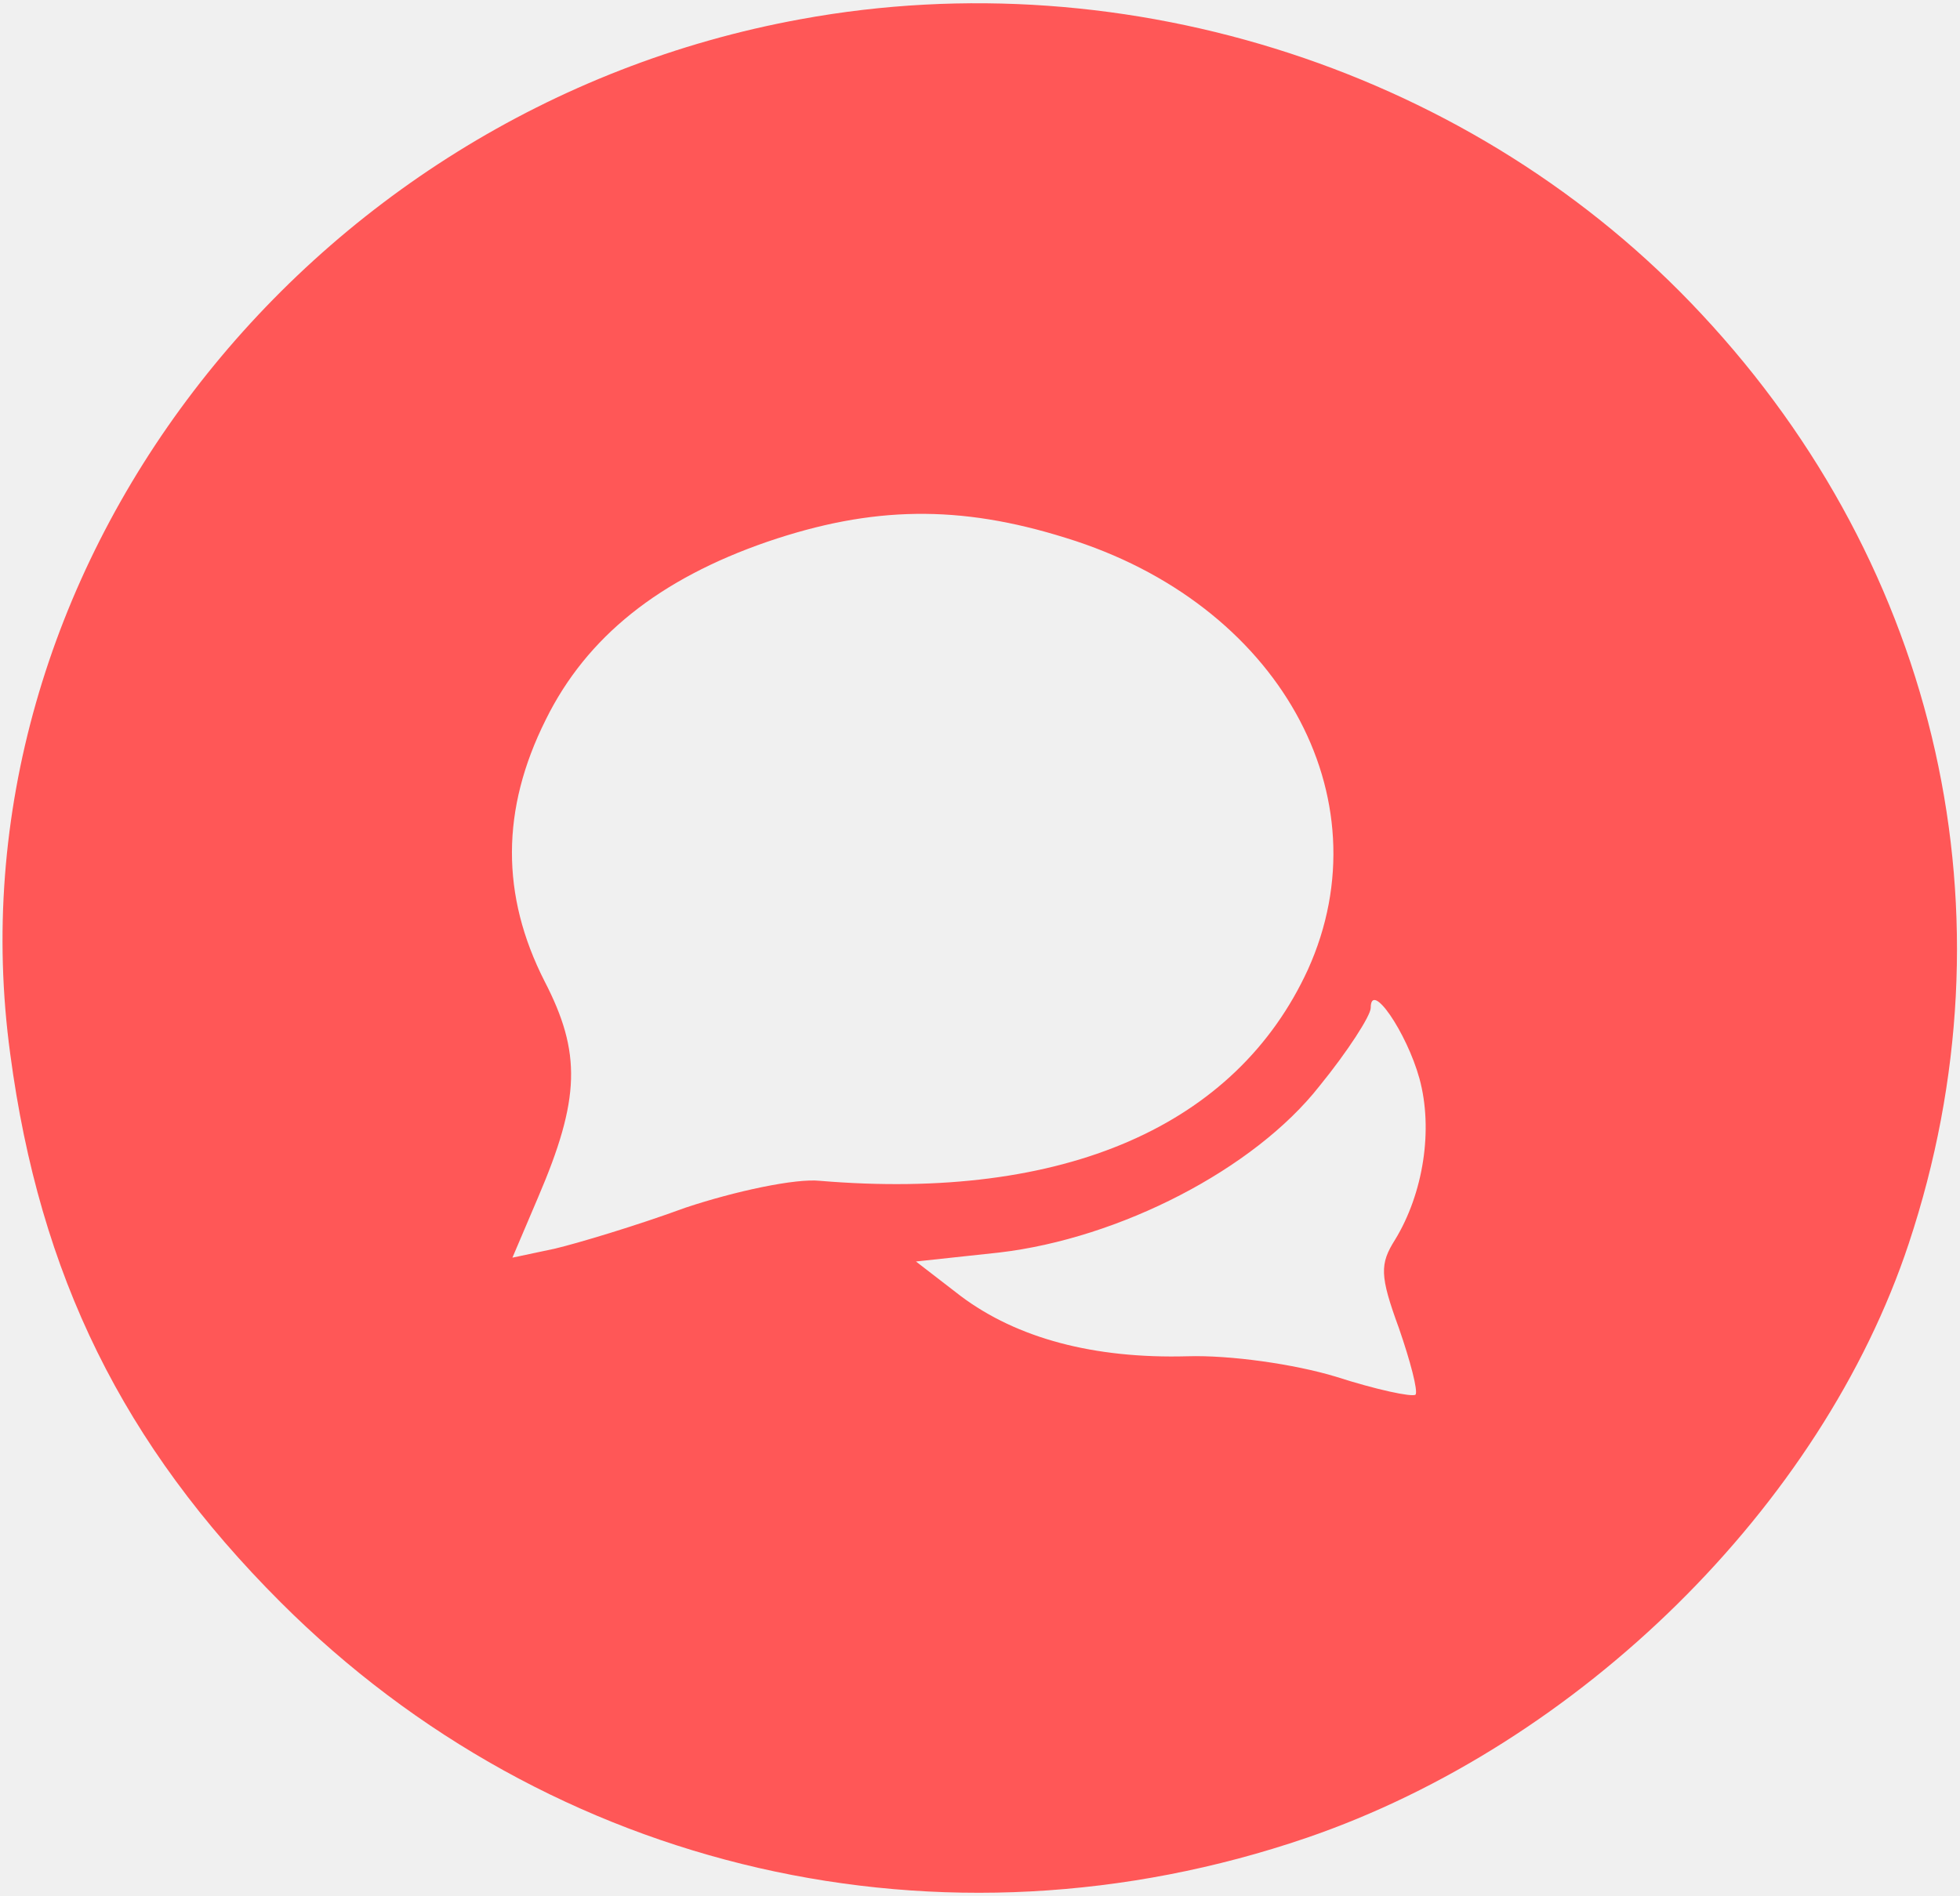
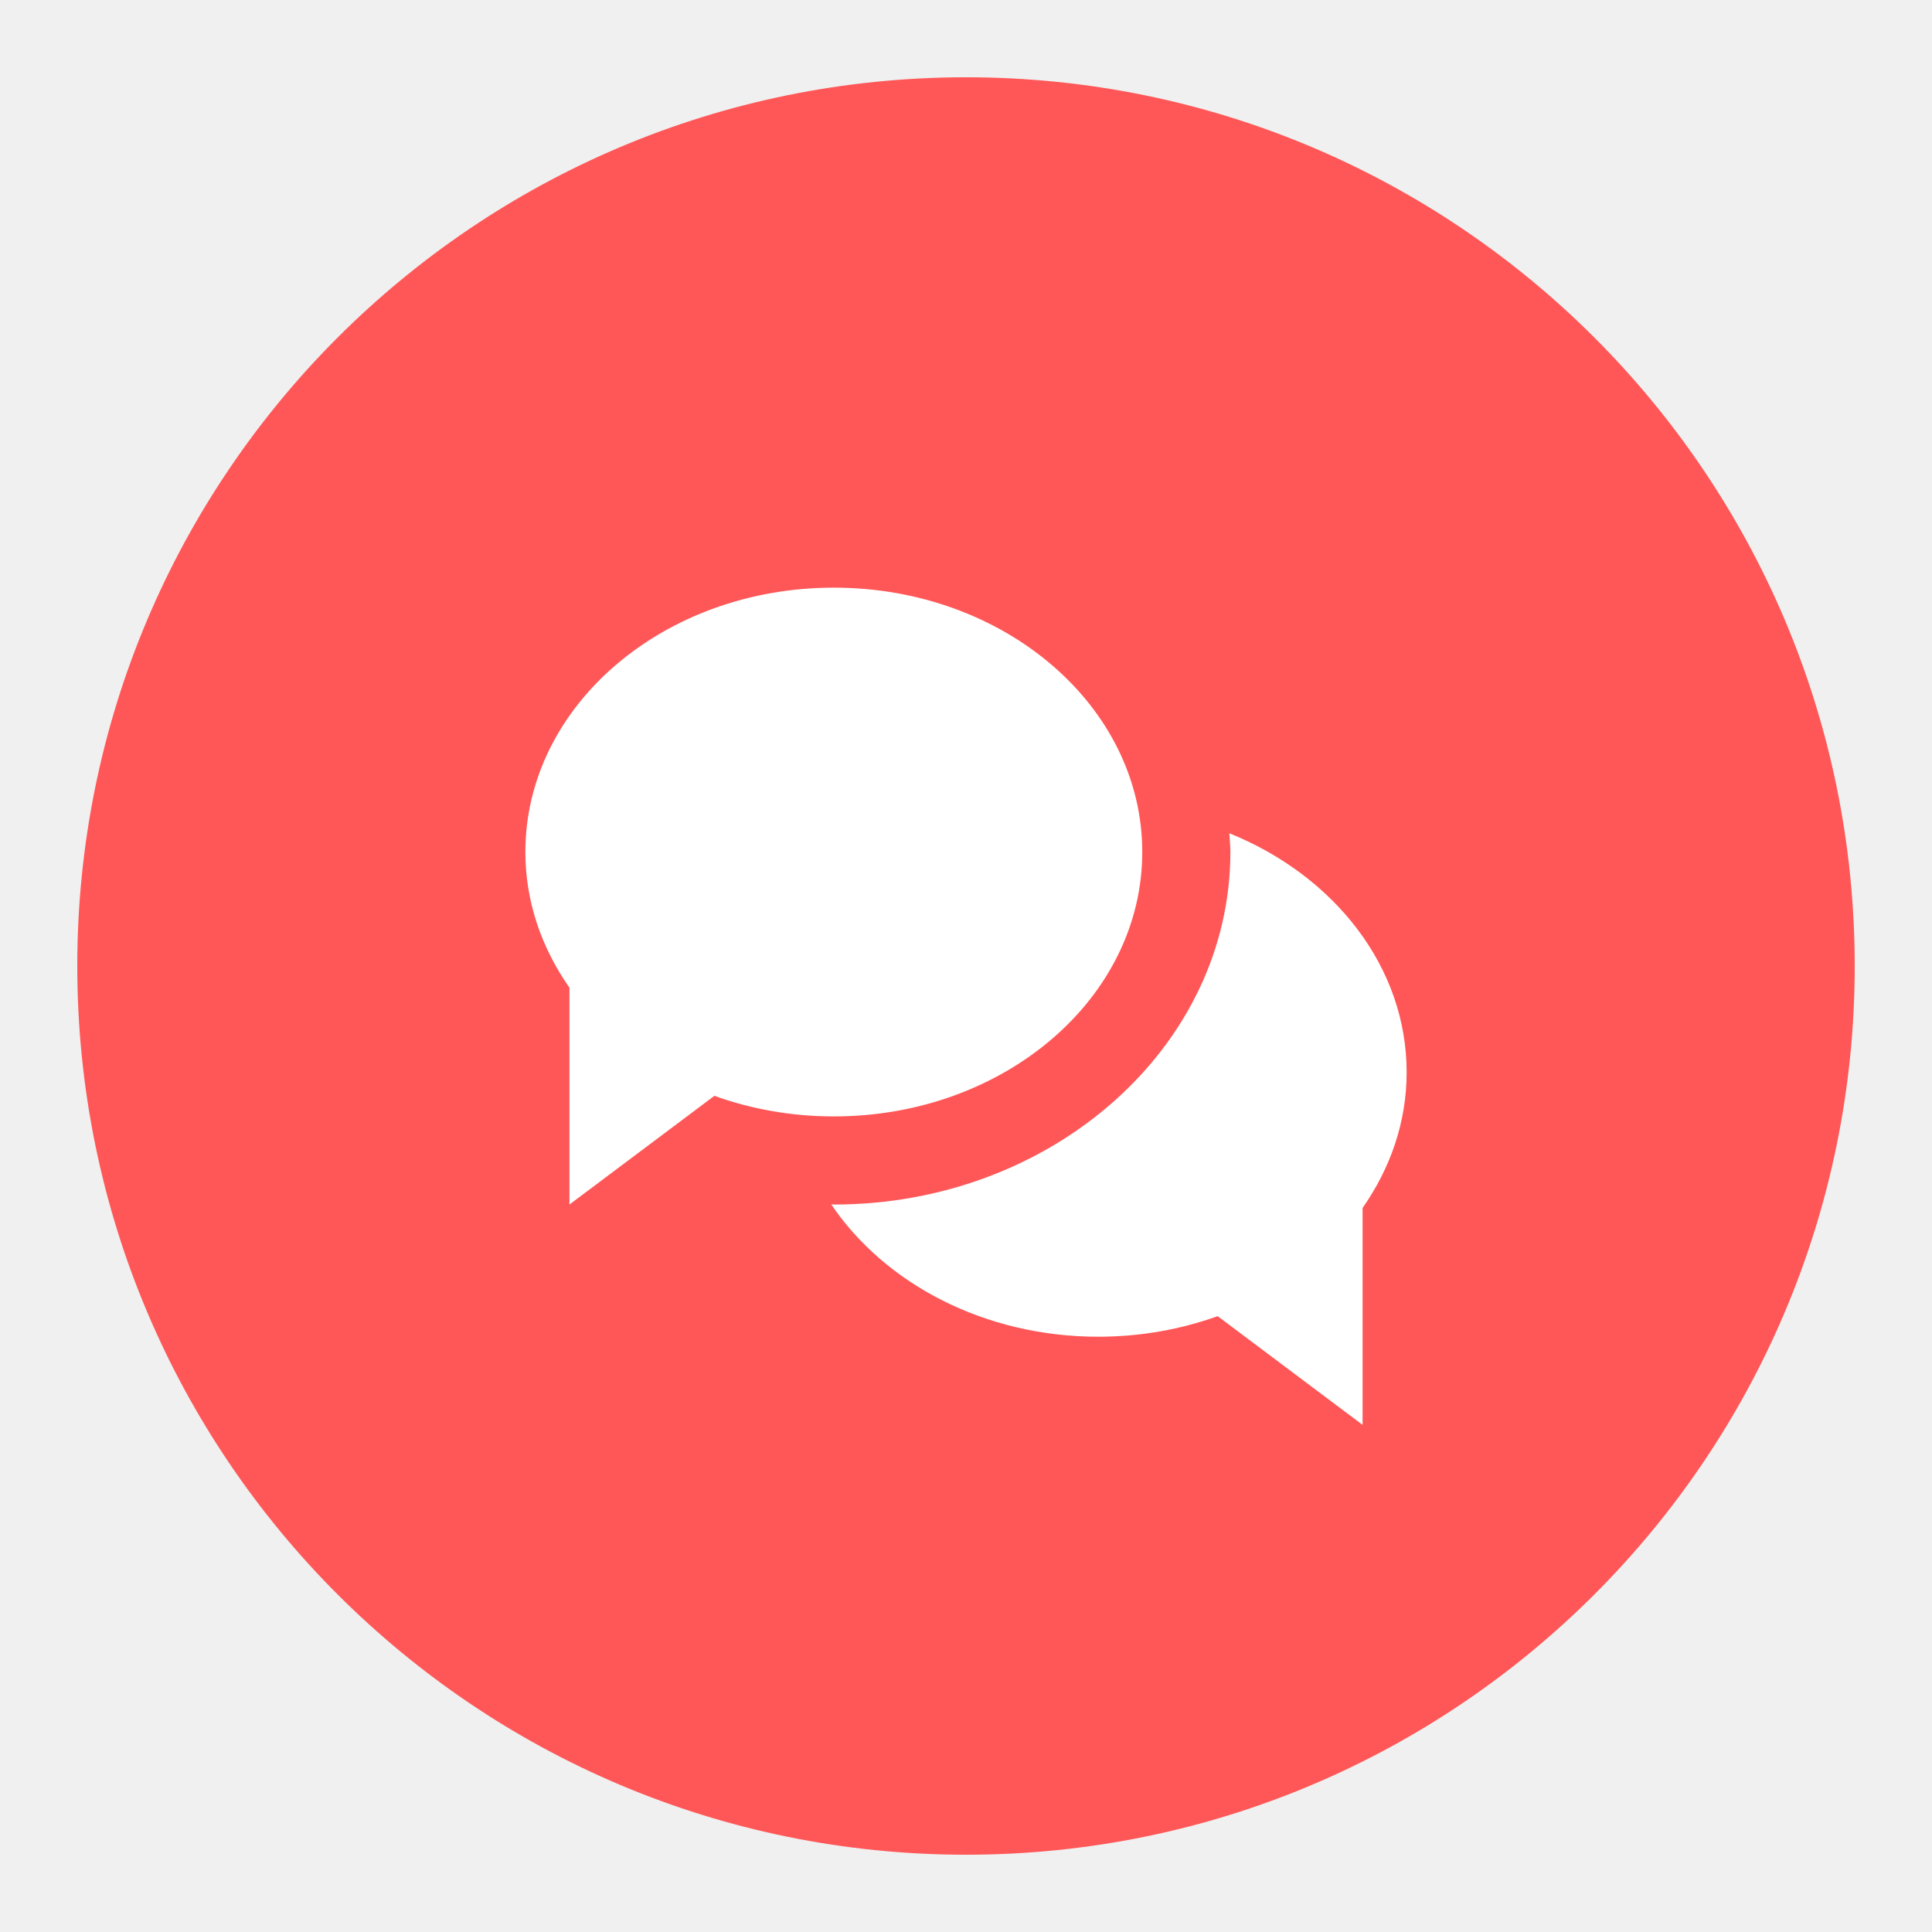
- <svg xmlns="http://www.w3.org/2000/svg" version="1.0" width="153pt" height="148pt" viewBox="0 0 153 148" preserveAspectRatio="xMidYMid meet">
-   <g transform="translate(0,148) scale(0.1,-0.1)" fill="#ff5757" stroke="none">
-     <path d="M625 1465 c-390 -71 -668 -434 -617 -808 23 -173 88 -305 211 -428 211 -211 517 -281 801 -184 213 73 402 259 470 464 85 256 24 527 -162 726 -176 189 -447 277 -703 230z m207 -405 c166 -51 250 -202 189 -337 -56 -122 -190 -181 -381 -165 -19 2 -66 -8 -105 -21 -38 -14 -85 -28 -102 -32 l-33 -7 20 47 c33 77 34 113 5 169 -34 67 -34 134 1 204 32 65 89 110 173 139 82 28 150 29 233 3z m276 -422 c11 -40 3 -90 -19 -126 -12 -19 -12 -28 3 -69 9 -26 15 -49 13 -52 -3 -2 -31 4 -62 14 -33 10 -83 17 -116 16 -73 -2 -133 14 -177 47 l-35 27 65 7 c94 11 199 65 250 130 22 27 40 55 40 61 0 22 28 -19 38 -55z" />
+ <svg xmlns="http://www.w3.org/2000/svg" x="0px" y="0px" width="480" height="480" viewBox="0 0 224 224" style=" fill:#000000;">
+   <g fill="none" fill-rule="nonzero" stroke="none" stroke-width="1" stroke-linecap="butt" stroke-linejoin="miter" stroke-miterlimit="10" stroke-dasharray="" stroke-dashoffset="0" font-family="none" font-weight="none" font-size="none" text-anchor="none" style="mix-blend-mode: normal">
+     <path d="M0,224v-224h224v224z" fill="none" />
+     <path d="M112,215.04c-56.907,0 -103.04,-46.133 -103.04,-103.04v0c0,-56.907 46.133,-103.04 103.04,-103.04h0c56.907,0 103.04,46.133 103.04,103.04v0c0,56.907 -46.133,103.04 -103.04,103.04z" fill="#ff5757" />
+     <g fill="#ffffff">
+       <path d="M96.674,68.133c-19.751,0 -35.761,13.722 -35.761,30.653c0,5.758 1.885,11.122 5.109,15.725v25.145l16.803,-12.602c4.261,1.533 8.94,2.385 13.85,2.385c19.751,0 35.761,-13.722 35.761,-30.653c0,-16.93 -16.011,-30.653 -35.761,-30.653zM142.533,96.611c0.041,0.725 0.12,1.445 0.12,2.175c0,22.535 -20.624,40.87 -45.979,40.87c-0.102,0 -0.202,-0.02 -0.299,-0.02c6.182,9.16 17.715,15.346 30.952,15.346c4.91,0 9.589,-0.852 13.85,-2.385l16.803,12.602v-25.145c3.224,-4.603 5.109,-9.968 5.109,-15.725c0,-12.261 -8.416,-22.815 -20.555,-27.719z" />
+     </g>
+     <path d="M112,224c-61.856,0 -112,-50.144 -112,-112v0c0,-61.856 50.144,-112 112,-112v0c61.856,0 112,50.144 112,112v0c0,61.856 -50.144,112 -112,112z" fill="none" />
+     <path d="M112,179.2c-37.114,0 -67.2,-30.086 -67.2,-67.2v0c0,-37.114 30.086,-67.2 67.2,-67.2v0c37.114,0 67.2,30.086 67.2,67.2v0c0,37.114 -30.086,67.2 -67.2,67.2z" fill="none" />
+     <path d="M112,224c-61.856,0 -112,-50.144 -112,-112v0c0,-61.856 50.144,-112 112,-112v0c61.856,0 112,50.144 112,112v0c0,61.856 -50.144,112 -112,112z" fill="none" />
+     <path d="M112,179.2c-37.114,0 -67.2,-30.086 -67.2,-67.2v0c0,-37.114 30.086,-67.2 67.2,-67.2v0c37.114,0 67.2,30.086 67.2,67.2v0c0,37.114 -30.086,67.2 -67.2,67.2z" fill="none" />
+     <path d="M112,224c-61.856,0 -112,-50.144 -112,-112v0c0,-61.856 50.144,-112 112,-112v0c61.856,0 112,50.144 112,112v0c0,61.856 -50.144,112 -112,112z" fill="none" />
+     <path d="M112,179.2c-37.114,0 -67.2,-30.086 -67.2,-67.2v0c0,-37.114 30.086,-67.2 67.2,-67.2v0c37.114,0 67.2,30.086 67.2,67.2v0c0,37.114 -30.086,67.2 -67.2,67.2z" fill="none" />
+     <path d="M112,224c-61.856,0 -112,-50.144 -112,-112v0c0,-61.856 50.144,-112 112,-112v0c61.856,0 112,50.144 112,112v0c0,61.856 -50.144,112 -112,112z" fill="none" />
+     <path d="M112,179.2c-37.114,0 -67.2,-30.086 -67.2,-67.2v0c0,-37.114 30.086,-67.2 67.2,-67.2v0c37.114,0 67.2,30.086 67.2,67.2v0c0,37.114 -30.086,67.2 -67.2,67.2z" fill="none" />
+     <path d="M112,224c-61.856,0 -112,-50.144 -112,-112v0c0,-61.856 50.144,-112 112,-112v0c61.856,0 112,50.144 112,112v0c0,61.856 -50.144,112 -112,112z" fill="none" />
+     <path d="M112,179.2c-37.114,0 -67.2,-30.086 -67.2,-67.2v0c0,-37.114 30.086,-67.2 67.2,-67.2v0c37.114,0 67.2,30.086 67.2,67.2v0c0,37.114 -30.086,67.2 -67.2,67.2z" fill="none" />
+     <path d="M112,224c-61.856,0 -112,-50.144 -112,-112v0c0,-61.856 50.144,-112 112,-112v0c61.856,0 112,50.144 112,112v0c0,61.856 -50.144,112 -112,112z" fill="none" />
+     <path d="M112,179.2c-37.114,0 -67.2,-30.086 -67.2,-67.2v0c0,-37.114 30.086,-67.2 67.2,-67.2v0c37.114,0 67.2,30.086 67.2,67.2v0c0,37.114 -30.086,67.2 -67.2,67.2z" fill="none" />
+     <path d="M112,224c-61.856,0 -112,-50.144 -112,-112v0c0,-61.856 50.144,-112 112,-112v0c61.856,0 112,50.144 112,112v0c0,61.856 -50.144,112 -112,112z" fill="none" />
+     <path d="M112,179.2c-37.114,0 -67.2,-30.086 -67.2,-67.2v0c0,-37.114 30.086,-67.2 67.2,-67.2v0c37.114,0 67.2,30.086 67.2,67.2v0c0,37.114 -30.086,67.2 -67.2,67.2z" fill="none" />
+     <path d="M112,224c-61.856,0 -112,-50.144 -112,-112v0c0,-61.856 50.144,-112 112,-112v0c61.856,0 112,50.144 112,112v0c0,61.856 -50.144,112 -112,112z" fill="none" />
+     <path d="M112,179.2c-37.114,0 -67.2,-30.086 -67.2,-67.2v0c0,-37.114 30.086,-67.2 67.2,-67.2v0c37.114,0 67.2,30.086 67.2,67.2v0c0,37.114 -30.086,67.2 -67.2,67.2z" fill="none" />
+     <path d="M112,224c-61.856,0 -112,-50.144 -112,-112v0c0,-61.856 50.144,-112 112,-112v0c61.856,0 112,50.144 112,112v0c0,61.856 -50.144,112 -112,112z" fill="none" />
+     <path d="M112,179.2c-37.114,0 -67.2,-30.086 -67.2,-67.2v0c0,-37.114 30.086,-67.2 67.2,-67.2v0c37.114,0 67.2,30.086 67.2,67.2v0c0,37.114 -30.086,67.2 -67.2,67.2z" fill="none" />
+     <path d="M112,224c-61.856,0 -112,-50.144 -112,-112v0c0,-61.856 50.144,-112 112,-112v0c61.856,0 112,50.144 112,112v0c0,61.856 -50.144,112 -112,112z" fill="none" />
+     <path d="M112,179.2c-37.114,0 -67.2,-30.086 -67.2,-67.2v0c0,-37.114 30.086,-67.2 67.2,-67.2v0c37.114,0 67.2,30.086 67.2,67.2v0c0,37.114 -30.086,67.2 -67.2,67.2z" fill="none" />
+     <path d="M112,224c-61.856,0 -112,-50.144 -112,-112v0c0,-61.856 50.144,-112 112,-112v0c61.856,0 112,50.144 112,112v0c0,61.856 -50.144,112 -112,112z" fill="none" />
+     <path d="M112,179.2c-37.114,0 -67.2,-30.086 -67.2,-67.2v0c0,-37.114 30.086,-67.2 67.2,-67.2v0c37.114,0 67.2,30.086 67.2,67.2v0c0,37.114 -30.086,67.2 -67.2,67.2z" fill="none" />
+     <path d="M112,224c-61.856,0 -112,-50.144 -112,-112v0c0,-61.856 50.144,-112 112,-112v0c61.856,0 112,50.144 112,112v0c0,61.856 -50.144,112 -112,112z" fill="none" />
+     <path d="M112,179.2c-37.114,0 -67.2,-30.086 -67.2,-67.2v0c0,-37.114 30.086,-67.2 67.2,-67.2v0c37.114,0 67.2,30.086 67.2,67.2v0c0,37.114 -30.086,67.2 -67.2,67.2z" fill="none" />
+     <path d="M112,224c-61.856,0 -112,-50.144 -112,-112v0c0,-61.856 50.144,-112 112,-112v0c61.856,0 112,50.144 112,112v0c0,61.856 -50.144,112 -112,112z" fill="none" />
+     <path d="M112,179.2c-37.114,0 -67.2,-30.086 -67.2,-67.2v0c0,-37.114 30.086,-67.2 67.2,-67.2v0c37.114,0 67.2,30.086 67.2,67.2v0c0,37.114 -30.086,67.2 -67.2,67.2z" fill="none" />
+     <path d="M112,224c-61.856,0 -112,-50.144 -112,-112v0c0,-61.856 50.144,-112 112,-112v0c61.856,0 112,50.144 112,112v0c0,61.856 -50.144,112 -112,112z" fill="none" />
+     <path d="M112,179.2c-37.114,0 -67.2,-30.086 -67.2,-67.2v0c0,-37.114 30.086,-67.2 67.2,-67.2v0c37.114,0 67.2,30.086 67.2,67.2v0c0,37.114 -30.086,67.2 -67.2,67.2z" fill="none" />
+     <path d="M112,224c-61.856,0 -112,-50.144 -112,-112v0c0,-61.856 50.144,-112 112,-112v0c61.856,0 112,50.144 112,112v0c0,61.856 -50.144,112 -112,112z" fill="none" />
+     <path d="M112,179.2c-37.114,0 -67.2,-30.086 -67.2,-67.2v0c0,-37.114 30.086,-67.2 67.2,-67.2v0c37.114,0 67.2,30.086 67.2,67.2v0c0,37.114 -30.086,67.2 -67.2,67.2z" fill="none" />
+     <path d="M112,224c-61.856,0 -112,-50.144 -112,-112v0c0,-61.856 50.144,-112 112,-112v0c61.856,0 112,50.144 112,112v0c0,61.856 -50.144,112 -112,112z" fill="none" />
+     <path d="M112,179.2c-37.114,0 -67.2,-30.086 -67.2,-67.2v0c0,-37.114 30.086,-67.2 67.2,-67.2v0c37.114,0 67.2,30.086 67.2,67.2v0c0,37.114 -30.086,67.2 -67.2,67.2z" fill="none" />
+     <path d="M112,224c-61.856,0 -112,-50.144 -112,-112v0c0,-61.856 50.144,-112 112,-112v0c61.856,0 112,50.144 112,112v0c0,61.856 -50.144,112 -112,112z" fill="none" />
+     <path d="M112,179.2c-37.114,0 -67.2,-30.086 -67.2,-67.2v0c0,-37.114 30.086,-67.2 67.2,-67.2v0c37.114,0 67.2,30.086 67.2,67.2v0c0,37.114 -30.086,67.2 -67.2,67.2z" fill="none" />
+     <path d="M112,224c-61.856,0 -112,-50.144 -112,-112v0c0,-61.856 50.144,-112 112,-112v0c61.856,0 112,50.144 112,112v0c0,61.856 -50.144,112 -112,112z" fill="none" />
+     <path d="M112,179.2c-37.114,0 -67.2,-30.086 -67.2,-67.2v0c0,-37.114 30.086,-67.2 67.2,-67.2v0c37.114,0 67.2,30.086 67.2,67.2v0c0,37.114 -30.086,67.2 -67.2,67.2z" fill="none" />
+     <path d="M112,224c-61.856,0 -112,-50.144 -112,-112v0c0,-61.856 50.144,-112 112,-112v0c61.856,0 112,50.144 112,112v0c0,61.856 -50.144,112 -112,112z" fill="none" />
+     <path d="M112,179.2c-37.114,0 -67.2,-30.086 -67.2,-67.2v0c0,-37.114 30.086,-67.2 67.2,-67.2v0c37.114,0 67.2,30.086 67.2,67.2v0c0,37.114 -30.086,67.2 -67.2,67.2z" fill="none" />
+     <path d="M112,224c-61.856,0 -112,-50.144 -112,-112v0c0,-61.856 50.144,-112 112,-112v0c61.856,0 112,50.144 112,112v0c0,61.856 -50.144,112 -112,112z" fill="none" />
+     <path d="M112,179.2c-37.114,0 -67.2,-30.086 -67.2,-67.2v0c0,-37.114 30.086,-67.2 67.2,-67.2v0c37.114,0 67.2,30.086 67.2,67.2v0c0,37.114 -30.086,67.2 -67.2,67.2z" fill="none" />
+     <path d="M112,224c-61.856,0 -112,-50.144 -112,-112v0c0,-61.856 50.144,-112 112,-112v0c61.856,0 112,50.144 112,112v0c0,61.856 -50.144,112 -112,112z" fill="none" />
+     <path d="M112,179.2c-37.114,0 -67.2,-30.086 -67.2,-67.2v0c0,-37.114 30.086,-67.2 67.2,-67.2v0c37.114,0 67.2,30.086 67.2,67.2v0c0,37.114 -30.086,67.2 -67.2,67.2z" fill="none" />
+     <path d="M112,224c-61.856,0 -112,-50.144 -112,-112v0c0,-61.856 50.144,-112 112,-112v0c61.856,0 112,50.144 112,112v0c0,61.856 -50.144,112 -112,112z" fill="none" />
+     <path d="M112,179.2c-37.114,0 -67.2,-30.086 -67.2,-67.2v0c0,-37.114 30.086,-67.2 67.2,-67.2v0c37.114,0 67.2,30.086 67.2,67.2v0c0,37.114 -30.086,67.2 -67.2,67.2z" fill="none" />
+     <path d="M112,224c-61.856,0 -112,-50.144 -112,-112v0c0,-61.856 50.144,-112 112,-112v0c61.856,0 112,50.144 112,112v0c0,61.856 -50.144,112 -112,112z" fill="none" />
+     <path d="M112,179.2c-37.114,0 -67.2,-30.086 -67.2,-67.2v0c0,-37.114 30.086,-67.2 67.2,-67.2v0c37.114,0 67.2,30.086 67.2,67.2v0c0,37.114 -30.086,67.2 -67.2,67.2z" fill="none" />
+     <path d="M112,224c-61.856,0 -112,-50.144 -112,-112v0c0,-61.856 50.144,-112 112,-112v0c61.856,0 112,50.144 112,112v0c0,61.856 -50.144,112 -112,112z" fill="none" />
+     <path d="M112,179.2c-37.114,0 -67.2,-30.086 -67.2,-67.2v0c0,-37.114 30.086,-67.2 67.2,-67.2v0c37.114,0 67.2,30.086 67.2,67.2v0c0,37.114 -30.086,67.2 -67.2,67.2z" fill="none" />
+     <path d="M112,224c-61.856,0 -112,-50.144 -112,-112v0c0,-61.856 50.144,-112 112,-112v0c61.856,0 112,50.144 112,112v0c0,61.856 -50.144,112 -112,112z" fill="none" />
+     <path d="M112,179.2c-37.114,0 -67.2,-30.086 -67.2,-67.2v0c0,-37.114 30.086,-67.2 67.2,-67.2v0c37.114,0 67.2,30.086 67.2,67.2v0c0,37.114 -30.086,67.2 -67.2,67.2z" fill="none" />
+     <path d="M112,224c-61.856,0 -112,-50.144 -112,-112v0c0,-61.856 50.144,-112 112,-112v0c61.856,0 112,50.144 112,112v0c0,61.856 -50.144,112 -112,112z" fill="none" />
+     <path d="M112,179.2c-37.114,0 -67.2,-30.086 -67.2,-67.2v0c0,-37.114 30.086,-67.2 67.2,-67.2v0c37.114,0 67.2,30.086 67.2,67.2v0c0,37.114 -30.086,67.2 -67.2,67.2z" fill="none" />
+     <path d="M112,224c-61.856,0 -112,-50.144 -112,-112v0c0,-61.856 50.144,-112 112,-112v0c61.856,0 112,50.144 112,112v0c0,61.856 -50.144,112 -112,112z" fill="none" />
+     <path d="M112,179.2c-37.114,0 -67.2,-30.086 -67.2,-67.2v0c0,-37.114 30.086,-67.2 67.2,-67.2v0c37.114,0 67.2,30.086 67.2,67.2v0c0,37.114 -30.086,67.2 -67.2,67.2z" fill="none" />
+     <path d="M112,218.4c-58.763,0 -106.4,-47.637 -106.4,-106.4v0c0,-58.763 47.637,-106.4 106.4,-106.4v0c58.763,0 106.4,47.637 106.4,106.4v0c0,58.763 -47.637,106.4 -106.4,106.4z" fill="none" />
+     <path d="M112,173.6c-34.021,0 -61.6,-27.579 -61.6,-61.6v0c0,-34.021 27.579,-61.6 61.6,-61.6v0c34.021,0 61.6,27.579 61.6,61.6v0c0,34.021 -27.579,61.6 -61.6,61.6z" fill="none" />
+     <path d="M112,215.04c-56.907,0 -103.04,-46.133 -103.04,-103.04v0c0,-56.907 46.133,-103.04 103.04,-103.04h0c56.907,0 103.04,46.133 103.04,103.04v0c0,56.907 -46.133,103.04 -103.04,103.04z" fill="none" />
+     <path d="M112,170.24c-32.165,0 -58.24,-26.075 -58.24,-58.24v0c0,-32.165 26.075,-58.24 58.24,-58.24v0c32.165,0 58.24,26.075 58.24,58.24v0c0,32.165 -26.075,58.24 -58.24,58.24z" fill="none" />
+     <path d="M112,210.56c-54.433,0 -98.56,-44.127 -98.56,-98.56v0c0,-54.433 44.127,-98.56 98.56,-98.56v0c54.433,0 98.56,44.127 98.56,98.56v0c0,54.433 -44.127,98.56 -98.56,98.56z" fill="none" />
+     <path d="M112,165.76c-29.691,0 -53.76,-24.069 -53.76,-53.76v0c0,-29.691 24.069,-53.76 53.76,-53.76v0c29.691,0 53.76,24.069 53.76,53.76v0c0,29.691 -24.069,53.76 -53.76,53.76z" fill="none" />
+     <path d="M112,209.44c-53.815,0 -97.44,-43.625 -97.44,-97.44v0c0,-53.815 43.625,-97.44 97.44,-97.44v0c53.815,0 97.44,43.625 97.44,97.44v0c0,53.815 -43.625,97.44 -97.44,97.44z" fill="none" />
+     <path d="M112,164.64c-29.072,0 -52.64,-23.568 -52.64,-52.64v0c0,-29.072 23.568,-52.64 52.64,-52.64v0c29.072,0 52.64,23.568 52.64,52.64v0c0,29.072 -23.568,52.64 -52.64,52.64z" fill="none" />
+     <path d="M112,207.2c-52.578,0 -95.2,-42.622 -95.2,-95.2v0c0,-52.578 42.622,-95.2 95.2,-95.2h0c52.578,0 95.2,42.622 95.2,95.2v0c0,52.578 -42.622,95.2 -95.2,95.2z" fill="none" />
+     <path d="M112,162.4c-27.835,0 -50.4,-22.565 -50.4,-50.4v0c0,-27.835 22.565,-50.4 50.4,-50.4v0c27.835,0 50.4,22.565 50.4,50.4v0c0,27.835 -22.565,50.4 -50.4,50.4z" fill="none" />
+     <path d="M112,206.08c-51.959,0 -94.08,-42.121 -94.08,-94.08v0c0,-51.959 42.121,-94.08 94.08,-94.08h0c51.959,0 94.08,42.121 94.08,94.08v0c0,51.959 -42.121,94.08 -94.08,94.08z" fill="none" />
+     <path d="M112,161.28c-27.217,0 -49.28,-22.063 -49.28,-49.28v0c0,-27.217 22.063,-49.28 49.28,-49.28v0c27.217,0 49.28,22.063 49.28,49.28v0c0,27.217 -22.063,49.28 -49.28,49.28z" fill="none" />
+     <path d="M112,204.96c-51.34,0 -92.96,-41.62 -92.96,-92.96v0c0,-51.34 41.62,-92.96 92.96,-92.96h0c51.34,0 92.96,41.62 92.96,92.96v0c0,51.34 -41.62,92.96 -92.96,92.96z" fill="none" />
+     <path d="M112,160.16c-26.598,0 -48.16,-21.562 -48.16,-48.16v0c0,-26.598 21.562,-48.16 48.16,-48.16v0c26.598,0 48.16,21.562 48.16,48.16v0c0,26.598 -21.562,48.16 -48.16,48.16z" fill="none" />
+     <path d="M112,202.72c-50.103,0 -90.72,-40.617 -90.72,-90.72v0c0,-50.103 40.617,-90.72 90.72,-90.72v0c50.103,0 90.72,40.617 90.72,90.72v0c0,50.103 -40.617,90.72 -90.72,90.72z" fill="none" />
+     <path d="M112,157.92c-25.361,0 -45.92,-20.559 -45.92,-45.92v0c0,-25.361 20.559,-45.92 45.92,-45.92h0c25.361,0 45.92,20.559 45.92,45.92v0c0,25.361 -20.559,45.92 -45.92,45.92z" fill="none" />
+     <path d="M112,199.36c-48.248,0 -87.36,-39.112 -87.36,-87.36v0c0,-48.248 39.112,-87.36 87.36,-87.36h0c48.248,0 87.36,39.112 87.36,87.36v0c0,48.248 -39.112,87.36 -87.36,87.36z" fill="none" />
+     <path d="M112,154.56c-23.505,0 -42.56,-19.055 -42.56,-42.56v0c0,-23.505 19.055,-42.56 42.56,-42.56v0c23.505,0 42.56,19.055 42.56,42.56v0c0,23.505 -19.055,42.56 -42.56,42.56z" fill="none" />
+     <path d="M112,198.24c-47.629,0 -86.24,-38.611 -86.24,-86.24v0c0,-47.629 38.611,-86.24 86.24,-86.24h0c47.629,0 86.24,38.611 86.24,86.24v0c0,47.629 -38.611,86.24 -86.24,86.24z" fill="none" />
+     <path d="M112,153.44c-22.887,0 -41.44,-18.553 -41.44,-41.44v0c0,-22.887 18.553,-41.44 41.44,-41.44v0c22.887,0 41.44,18.553 41.44,41.44v0c0,22.887 -18.553,41.44 -41.44,41.44z" fill="none" />
+     <path d="M112,197.12c-47.01,0 -85.12,-38.11 -85.12,-85.12v0c0,-47.01 38.11,-85.12 85.12,-85.12v0c47.01,0 85.12,38.11 85.12,85.12v0c0,47.01 -38.11,85.12 -85.12,85.12z" fill="none" />
+     <path d="M112,152.32c-22.268,0 -40.32,-18.052 -40.32,-40.32v0c0,-22.268 18.052,-40.32 40.32,-40.32v0c22.268,0 40.32,18.052 40.32,40.32v0c0,22.268 -18.052,40.32 -40.32,40.32z" fill="none" />
+     <path d="M112,194.88c-45.773,0 -82.88,-37.107 -82.88,-82.88v0c0,-45.773 37.107,-82.88 82.88,-82.88v0c45.773,0 82.88,37.107 82.88,82.88v0c0,45.773 -37.107,82.88 -82.88,82.88z" fill="none" />
+     <path d="M112,150.08c-21.031,0 -38.08,-17.049 -38.08,-38.08v0c0,-21.031 17.049,-38.08 38.08,-38.08v0c21.031,0 38.08,17.049 38.08,38.08v0c0,21.031 -17.049,38.08 -38.08,38.08z" fill="none" />
+     <path d="M112,197.12c-47.01,0 -85.12,-38.11 -85.12,-85.12v0c0,-47.01 38.11,-85.12 85.12,-85.12v0c47.01,0 85.12,38.11 85.12,85.12v0c0,47.01 -38.11,85.12 -85.12,85.12z" fill="none" />
+     <path d="M112,152.32c-22.268,0 -40.32,-18.052 -40.32,-40.32v0c0,-22.268 18.052,-40.32 40.32,-40.32v0c22.268,0 40.32,18.052 40.32,40.32v0c0,22.268 -18.052,40.32 -40.32,40.32z" fill="none" />
+     <path d="M112,202.72c-50.103,0 -90.72,-40.617 -90.72,-90.72v0c0,-50.103 40.617,-90.72 90.72,-90.72v0c50.103,0 90.72,40.617 90.72,90.72v0c0,50.103 -40.617,90.72 -90.72,90.72z" fill="none" />
+     <path d="M112,157.92c-25.361,0 -45.92,-20.559 -45.92,-45.92v0c0,-25.361 20.559,-45.92 45.92,-45.92h0c25.361,0 45.92,20.559 45.92,45.92v0c0,25.361 -20.559,45.92 -45.92,45.92z" fill="none" />
+     <path d="M112,203.84c-50.722,0 -91.84,-41.118 -91.84,-91.84v0c0,-50.722 41.118,-91.84 91.84,-91.84v0c50.722,0 91.84,41.118 91.84,91.84v0c0,50.722 -41.118,91.84 -91.84,91.84z" fill="none" />
+     <path d="M112,159.04c-25.979,0 -47.04,-21.061 -47.04,-47.04v0c0,-25.979 21.061,-47.04 47.04,-47.04h0c25.979,0 47.04,21.061 47.04,47.04v0c0,25.979 -21.061,47.04 -47.04,47.04z" fill="none" />
+     <path d="M112,206.08c-51.959,0 -94.08,-42.121 -94.08,-94.08v0c0,-51.959 42.121,-94.08 94.08,-94.08h0c51.959,0 94.08,42.121 94.08,94.08v0c0,51.959 -42.121,94.08 -94.08,94.08z" fill="none" />
+     <path d="M112,161.28c-27.217,0 -49.28,-22.063 -49.28,-49.28v0c0,-27.217 22.063,-49.28 49.28,-49.28v0c27.217,0 49.28,22.063 49.28,49.28v0c0,27.217 -22.063,49.28 -49.28,49.28z" fill="none" />
+     <path d="M112,208.32c-53.196,0 -96.32,-43.124 -96.32,-96.32v0c0,-53.196 43.124,-96.32 96.32,-96.32v0c53.196,0 96.32,43.124 96.32,96.32v0c0,53.196 -43.124,96.32 -96.32,96.32z" fill="none" />
+     <path d="M112,163.52c-28.454,0 -51.52,-23.066 -51.52,-51.52v0c0,-28.454 23.066,-51.52 51.52,-51.52v0c28.454,0 51.52,23.066 51.52,51.52v0c0,28.454 -23.066,51.52 -51.52,51.52z" fill="none" />
+     <path d="M112,210.56c-54.433,0 -98.56,-44.127 -98.56,-98.56v0c0,-54.433 44.127,-98.56 98.56,-98.56v0c54.433,0 98.56,44.127 98.56,98.56v0c0,54.433 -44.127,98.56 -98.56,98.56z" fill="none" />
+     <path d="M112,165.76c-29.691,0 -53.76,-24.069 -53.76,-53.76v0c0,-29.691 24.069,-53.76 53.76,-53.76v0c29.691,0 53.76,24.069 53.76,53.76v0c0,29.691 -24.069,53.76 -53.76,53.76z" fill="none" />
+     <path d="M112,211.68c-55.052,0 -99.68,-44.628 -99.68,-99.68v0c0,-55.052 44.628,-99.68 99.68,-99.68v0c55.052,0 99.68,44.628 99.68,99.68v0c0,55.052 -44.628,99.68 -99.68,99.68z" fill="none" />
+     <path d="M112,166.88c-30.309,0 -54.88,-24.571 -54.88,-54.88v0c0,-30.309 24.571,-54.88 54.88,-54.88v0c30.309,0 54.88,24.571 54.88,54.88v0c0,30.309 -24.571,54.88 -54.88,54.88z" fill="none" />
+     <path d="M112,212.8c-55.67,0 -100.8,-45.13 -100.8,-100.8v0c0,-55.67 45.13,-100.8 100.8,-100.8h0c55.67,0 100.8,45.13 100.8,100.8v0c0,55.67 -45.13,100.8 -100.8,100.8z" fill="none" />
+     <path d="M112,168c-30.928,0 -56,-25.072 -56,-56v0c0,-30.928 25.072,-56 56,-56v0c30.928,0 56,25.072 56,56v0c0,30.928 -25.072,56 -56,56z" fill="none" />
+     <path d="M112,213.92c-56.289,0 -101.92,-45.631 -101.92,-101.92v0c0,-56.289 45.631,-101.92 101.92,-101.92h0c56.289,0 101.92,45.631 101.92,101.92v0c0,56.289 -45.631,101.92 -101.92,101.92z" fill="none" />
+     <path d="M112,169.12c-31.547,0 -57.12,-25.573 -57.12,-57.12v0c0,-31.547 25.573,-57.12 57.12,-57.12v0c31.547,0 57.12,25.573 57.12,57.12v0c0,31.547 -25.573,57.12 -57.12,57.12z" fill="none" />
+     <path d="M112,215.04c-56.907,0 -103.04,-46.133 -103.04,-103.04v0c0,-56.907 46.133,-103.04 103.04,-103.04h0c56.907,0 103.04,46.133 103.04,103.04v0c0,56.907 -46.133,103.04 -103.04,103.04z" fill="none" />
+     <path d="M112,170.24c-32.165,0 -58.24,-26.075 -58.24,-58.24v0c0,-32.165 26.075,-58.24 58.24,-58.24v0c32.165,0 58.24,26.075 58.24,58.24v0c0,32.165 -26.075,58.24 -58.24,58.24z" fill="none" />
+     <path d="M112,216.16c-57.526,0 -104.16,-46.634 -104.16,-104.16v0c0,-57.526 46.634,-104.16 104.16,-104.16v0c57.526,0 104.16,46.634 104.16,104.16v0c0,57.526 -46.634,104.16 -104.16,104.16z" fill="none" />
+     <path d="M112,171.36c-32.784,0 -59.36,-26.576 -59.36,-59.36v0c0,-32.784 26.576,-59.36 59.36,-59.36v0c32.784,0 59.36,26.576 59.36,59.36v0c0,32.784 -26.576,59.36 -59.36,59.36z" fill="none" />
+     <path d="M112,217.28c-58.145,0 -105.28,-47.135 -105.28,-105.28v0c0,-58.145 47.135,-105.28 105.28,-105.28v0c58.145,0 105.28,47.135 105.28,105.28v0c0,58.145 -47.135,105.28 -105.28,105.28z" fill="none" />
+     <path d="M112,172.48c-33.402,0 -60.48,-27.078 -60.48,-60.48v0c0,-33.402 27.078,-60.48 60.48,-60.48v0c33.402,0 60.48,27.078 60.48,60.48v0c0,33.402 -27.078,60.48 -60.48,60.48z" fill="none" />
+     <path d="M112,218.4c-58.763,0 -106.4,-47.637 -106.4,-106.4v0c0,-58.763 47.637,-106.4 106.4,-106.4v0c58.763,0 106.4,47.637 106.4,106.4v0c0,58.763 -47.637,106.4 -106.4,106.4z" fill="none" />
+     <path d="M112,173.6c-34.021,0 -61.6,-27.579 -61.6,-61.6v0c0,-34.021 27.579,-61.6 61.6,-61.6v0c34.021,0 61.6,27.579 61.6,61.6v0c0,34.021 -27.579,61.6 -61.6,61.6z" fill="none" />
+     <path d="M112,219.52c-59.382,0 -107.52,-48.138 -107.52,-107.52v0c0,-59.382 48.138,-107.52 107.52,-107.52h0c59.382,0 107.52,48.138 107.52,107.52v0c0,59.382 -48.138,107.52 -107.52,107.52z" fill="none" />
+     <path d="M112,174.72c-34.639,0 -62.72,-28.081 -62.72,-62.72v0c0,-34.639 28.081,-62.72 62.72,-62.72v0c34.639,0 62.72,28.081 62.72,62.72v0c0,34.639 -28.081,62.72 -62.72,62.72z" fill="none" />
+     <path d="M112,220.64c-60,0 -108.64,-48.64 -108.64,-108.64v0c0,-60 48.64,-108.64 108.64,-108.64h0c60,0 108.64,48.64 108.64,108.64v0c0,60 -48.64,108.64 -108.64,108.64z" fill="none" />
+     <path d="M112,175.84c-35.258,0 -63.84,-28.582 -63.84,-63.84v0c0,-35.258 28.582,-63.84 63.84,-63.84v0c35.258,0 63.84,28.582 63.84,63.84v0c0,35.258 -28.582,63.84 -63.84,63.84z" fill="none" />
+     <path d="M112,221.76c-60.619,0 -109.76,-49.141 -109.76,-109.76v0c0,-60.619 49.141,-109.76 109.76,-109.76h0c60.619,0 109.76,49.141 109.76,109.76v0c0,60.619 -49.141,109.76 -109.76,109.76z" fill="none" />
+     <path d="M112,176.96c-35.876,0 -64.96,-29.084 -64.96,-64.96v0c0,-35.876 29.084,-64.96 64.96,-64.96v0c35.876,0 64.96,29.084 64.96,64.96v0c0,35.876 -29.084,64.96 -64.96,64.96z" fill="none" />
+     <path d="M112,222.88c-61.237,0 -110.88,-49.643 -110.88,-110.88v0c0,-61.237 49.643,-110.88 110.88,-110.88v0c61.237,0 110.88,49.643 110.88,110.88v0c0,61.237 -49.643,110.88 -110.88,110.88z" fill="none" />
+     <path d="M112,178.08c-36.495,0 -66.08,-29.585 -66.08,-66.08v0c0,-36.495 29.585,-66.08 66.08,-66.08v0c36.495,0 66.08,29.585 66.08,66.08v0c0,36.495 -29.585,66.08 -66.08,66.08z" fill="none" />
+     <path d="M112,224c-61.856,0 -112,-50.144 -112,-112v0c0,-61.856 50.144,-112 112,-112v0c61.856,0 112,50.144 112,112v0c0,61.856 -50.144,112 -112,112z" fill="none" />
+     <path d="M112,179.2c-37.114,0 -67.2,-30.086 -67.2,-67.2v0c0,-37.114 30.086,-67.2 67.2,-67.2v0c37.114,0 67.2,30.086 67.2,67.2v0c0,37.114 -30.086,67.2 -67.2,67.2z" fill="none" />
+     <path d="M112,225.12c-62.474,0 -113.12,-50.646 -113.12,-113.12v0c0,-62.474 50.646,-113.12 113.12,-113.12v0c62.474,0 113.12,50.646 113.12,113.12v0c0,62.474 -50.646,113.12 -113.12,113.12z" fill="none" />
+     <path d="M112,180.32c-37.732,0 -68.32,-30.588 -68.32,-68.32v0c0,-37.732 30.588,-68.32 68.32,-68.32v0c37.732,0 68.32,30.588 68.32,68.32v0c0,37.732 -30.588,68.32 -68.32,68.32z" fill="none" />
+     <path d="M112,225.12c-62.474,0 -113.12,-50.646 -113.12,-113.12v0c0,-62.474 50.646,-113.12 113.12,-113.12v0c62.474,0 113.12,50.646 113.12,113.12v0c0,62.474 -50.646,113.12 -113.12,113.12z" fill="none" />
+     <path d="M112,184.8c-40.206,0 -72.8,-32.594 -72.8,-72.8v0c0,-40.206 32.594,-72.8 72.8,-72.8h0c40.206,0 72.8,32.594 72.8,72.8v0c0,40.206 -32.594,72.8 -72.8,72.8z" fill="none" />
+     <path d="M112,225.12c-62.474,0 -113.12,-50.646 -113.12,-113.12v0c0,-62.474 50.646,-113.12 113.12,-113.12v0c62.474,0 113.12,50.646 113.12,113.12v0c0,62.474 -50.646,113.12 -113.12,113.12z" fill="none" />
+     <path d="M112,189.28c-42.681,0 -77.28,-34.599 -77.28,-77.28v0c0,-42.681 34.599,-77.28 77.28,-77.28v0c42.681,0 77.28,34.599 77.28,77.28v0c0,42.681 -34.599,77.28 -77.28,77.28z" fill="none" />
+     <path d="M112,225.12c-62.474,0 -113.12,-50.646 -113.12,-113.12v0c0,-62.474 50.646,-113.12 113.12,-113.12v0c62.474,0 113.12,50.646 113.12,113.12v0c0,62.474 -50.646,113.12 -113.12,113.12z" fill="none" />
+     <path d="M112,184.8c-40.206,0 -72.8,-32.594 -72.8,-72.8v0c0,-40.206 32.594,-72.8 72.8,-72.8h0c40.206,0 72.8,32.594 72.8,72.8v0c0,40.206 -32.594,72.8 -72.8,72.8z" fill="none" />
+     <path d="M112,225.12c-62.474,0 -113.12,-50.646 -113.12,-113.12v0c0,-62.474 50.646,-113.12 113.12,-113.12v0c62.474,0 113.12,50.646 113.12,113.12v0c0,62.474 -50.646,113.12 -113.12,113.12z" fill="none" />
+     <path d="M112,180.32c-37.732,0 -68.32,-30.588 -68.32,-68.32v0c0,-37.732 30.588,-68.32 68.32,-68.32v0c37.732,0 68.32,30.588 68.32,68.32v0c0,37.732 -30.588,68.32 -68.32,68.32z" fill="none" />
+     <path d="M112,225.12c-62.474,0 -113.12,-50.646 -113.12,-113.12v0c0,-62.474 50.646,-113.12 113.12,-113.12v0c62.474,0 113.12,50.646 113.12,113.12v0c0,62.474 -50.646,113.12 -113.12,113.12z" fill="none" />
+     <path d="M112,184.8c-40.206,0 -72.8,-32.594 -72.8,-72.8v0c0,-40.206 32.594,-72.8 72.8,-72.8h0c40.206,0 72.8,32.594 72.8,72.8v0c0,40.206 -32.594,72.8 -72.8,72.8z" fill="none" />
+     <path d="M112,225.12c-62.474,0 -113.12,-50.646 -113.12,-113.12v0c0,-62.474 50.646,-113.12 113.12,-113.12v0c62.474,0 113.12,50.646 113.12,113.12v0c0,62.474 -50.646,113.12 -113.12,113.12z" fill="none" />
+     <path d="M112,189.28c-42.681,0 -77.28,-34.599 -77.28,-77.28v0c0,-42.681 34.599,-77.28 77.28,-77.28v0c42.681,0 77.28,34.599 77.28,77.28v0c0,42.681 -34.599,77.28 -77.28,77.28z" fill="none" />
+     <path d="M112,225.12c-62.474,0 -113.12,-50.646 -113.12,-113.12v0c0,-62.474 50.646,-113.12 113.12,-113.12v0c62.474,0 113.12,50.646 113.12,113.12v0c0,62.474 -50.646,113.12 -113.12,113.12z" fill="none" />
+     <path d="M112,193.76c-45.155,0 -81.76,-36.605 -81.76,-81.76v0c0,-45.155 36.605,-81.76 81.76,-81.76h0c45.155,0 81.76,36.605 81.76,81.76v0c0,45.155 -36.605,81.76 -81.76,81.76z" fill="none" />
+     <path d="M112,225.12c-62.474,0 -113.12,-50.646 -113.12,-113.12v0c0,-62.474 50.646,-113.12 113.12,-113.12v0c62.474,0 113.12,50.646 113.12,113.12v0c0,62.474 -50.646,113.12 -113.12,113.12z" fill="none" />
+     <path d="M112,202.72c-50.103,0 -90.72,-40.617 -90.72,-90.72v0c0,-50.103 40.617,-90.72 90.72,-90.72v0c50.103,0 90.72,40.617 90.72,90.72v0c0,50.103 -40.617,90.72 -90.72,90.72z" fill="none" />
+     <path d="M112,225.12c-62.474,0 -113.12,-50.646 -113.12,-113.12v0c0,-62.474 50.646,-113.12 113.12,-113.12v0c62.474,0 113.12,50.646 113.12,113.12v0c0,62.474 -50.646,113.12 -113.12,113.12z" fill="none" />
+     <path d="M112,207.2c-52.578,0 -95.2,-42.622 -95.2,-95.2v0c0,-52.578 42.622,-95.2 95.2,-95.2h0c52.578,0 95.2,42.622 95.2,95.2v0c0,52.578 -42.622,95.2 -95.2,95.2z" fill="none" />
+     <path d="M112,225.12c-62.474,0 -113.12,-50.646 -113.12,-113.12v0c0,-62.474 50.646,-113.12 113.12,-113.12v0c62.474,0 113.12,50.646 113.12,113.12v0c0,62.474 -50.646,113.12 -113.12,113.12z" fill="none" />
+     <path d="M112,211.68c-55.052,0 -99.68,-44.628 -99.68,-99.68v0c0,-55.052 44.628,-99.68 99.68,-99.68v0c55.052,0 99.68,44.628 99.68,99.68v0c0,55.052 -44.628,99.68 -99.68,99.68z" fill="none" />
+     <path d="M112,225.12c-62.474,0 -113.12,-50.646 -113.12,-113.12v0c0,-62.474 50.646,-113.12 113.12,-113.12v0c62.474,0 113.12,50.646 113.12,113.12v0c0,62.474 -50.646,113.12 -113.12,113.12z" fill="none" />
+     <path d="M112,207.2c-52.578,0 -95.2,-42.622 -95.2,-95.2v0c0,-52.578 42.622,-95.2 95.2,-95.2h0c52.578,0 95.2,42.622 95.2,95.2v0c0,52.578 -42.622,95.2 -95.2,95.2z" fill="none" />
+     <path d="M112,225.12c-62.474,0 -113.12,-50.646 -113.12,-113.12v0c0,-62.474 50.646,-113.12 113.12,-113.12v0c62.474,0 113.12,50.646 113.12,113.12v0c0,62.474 -50.646,113.12 -113.12,113.12z" fill="none" />
+     <path d="M112,202.72c-50.103,0 -90.72,-40.617 -90.72,-90.72v0c0,-50.103 40.617,-90.72 90.72,-90.72v0c50.103,0 90.72,40.617 90.72,90.72v0c0,50.103 -40.617,90.72 -90.72,90.72z" fill="none" />
+     <path d="M112,225.12c-62.474,0 -113.12,-50.646 -113.12,-113.12v0c0,-62.474 50.646,-113.12 113.12,-113.12v0c62.474,0 113.12,50.646 113.12,113.12v0c0,62.474 -50.646,113.12 -113.12,113.12z" fill="none" />
+     <path d="M112,198.24c-47.629,0 -86.24,-38.611 -86.24,-86.24v0c0,-47.629 38.611,-86.24 86.24,-86.24v0c47.629,0 86.24,38.611 86.24,86.24v0c0,47.629 -38.611,86.24 -86.24,86.24z" fill="none" />
+     <path d="M112,225.12c-62.474,0 -113.12,-50.646 -113.12,-113.12v0c0,-62.474 50.646,-113.12 113.12,-113.12v0c62.474,0 113.12,50.646 113.12,113.12v0c0,62.474 -50.646,113.12 -113.12,113.12z" fill="none" />
+     <path d="M112,193.76c-45.155,0 -81.76,-36.605 -81.76,-81.76v0c0,-45.155 36.605,-81.76 81.76,-81.76h0c45.155,0 81.76,36.605 81.76,81.76v0c0,45.155 -36.605,81.76 -81.76,81.76z" fill="none" />
+     <path d="M112,225.12c-62.474,0 -113.12,-50.646 -113.12,-113.12v0c0,-62.474 50.646,-113.12 113.12,-113.12v0c62.474,0 113.12,50.646 113.12,113.12v0c0,62.474 -50.646,113.12 -113.12,113.12z" fill="none" />
+     <path d="M112,189.28c-42.681,0 -77.28,-34.599 -77.28,-77.28v0c0,-42.681 34.599,-77.28 77.28,-77.28v0c42.681,0 77.28,34.599 77.28,77.28v0c0,42.681 -34.599,77.28 -77.28,77.28z" fill="none" />
+     <path d="M112,225.12c-62.474,0 -113.12,-50.646 -113.12,-113.12v0c0,-62.474 50.646,-113.12 113.12,-113.12v0c62.474,0 113.12,50.646 113.12,113.12v0c0,62.474 -50.646,113.12 -113.12,113.12z" fill="none" />
+     <path d="M112,184.8c-40.206,0 -72.8,-32.594 -72.8,-72.8v0c0,-40.206 32.594,-72.8 72.8,-72.8h0c40.206,0 72.8,32.594 72.8,72.8v0c0,40.206 -32.594,72.8 -72.8,72.8z" fill="none" />
+     <path d="M112,225.12c-62.474,0 -113.12,-50.646 -113.12,-113.12v0c0,-62.474 50.646,-113.12 113.12,-113.12v0c62.474,0 113.12,50.646 113.12,113.12v0c0,62.474 -50.646,113.12 -113.12,113.12z" fill="none" />
+     <path d="M112,180.32c-37.732,0 -68.32,-30.588 -68.32,-68.32v0c0,-37.732 30.588,-68.32 68.32,-68.32v0c37.732,0 68.32,30.588 68.32,68.32v0c0,37.732 -30.588,68.32 -68.32,68.32z" fill="none" />
  </g>
</svg>
